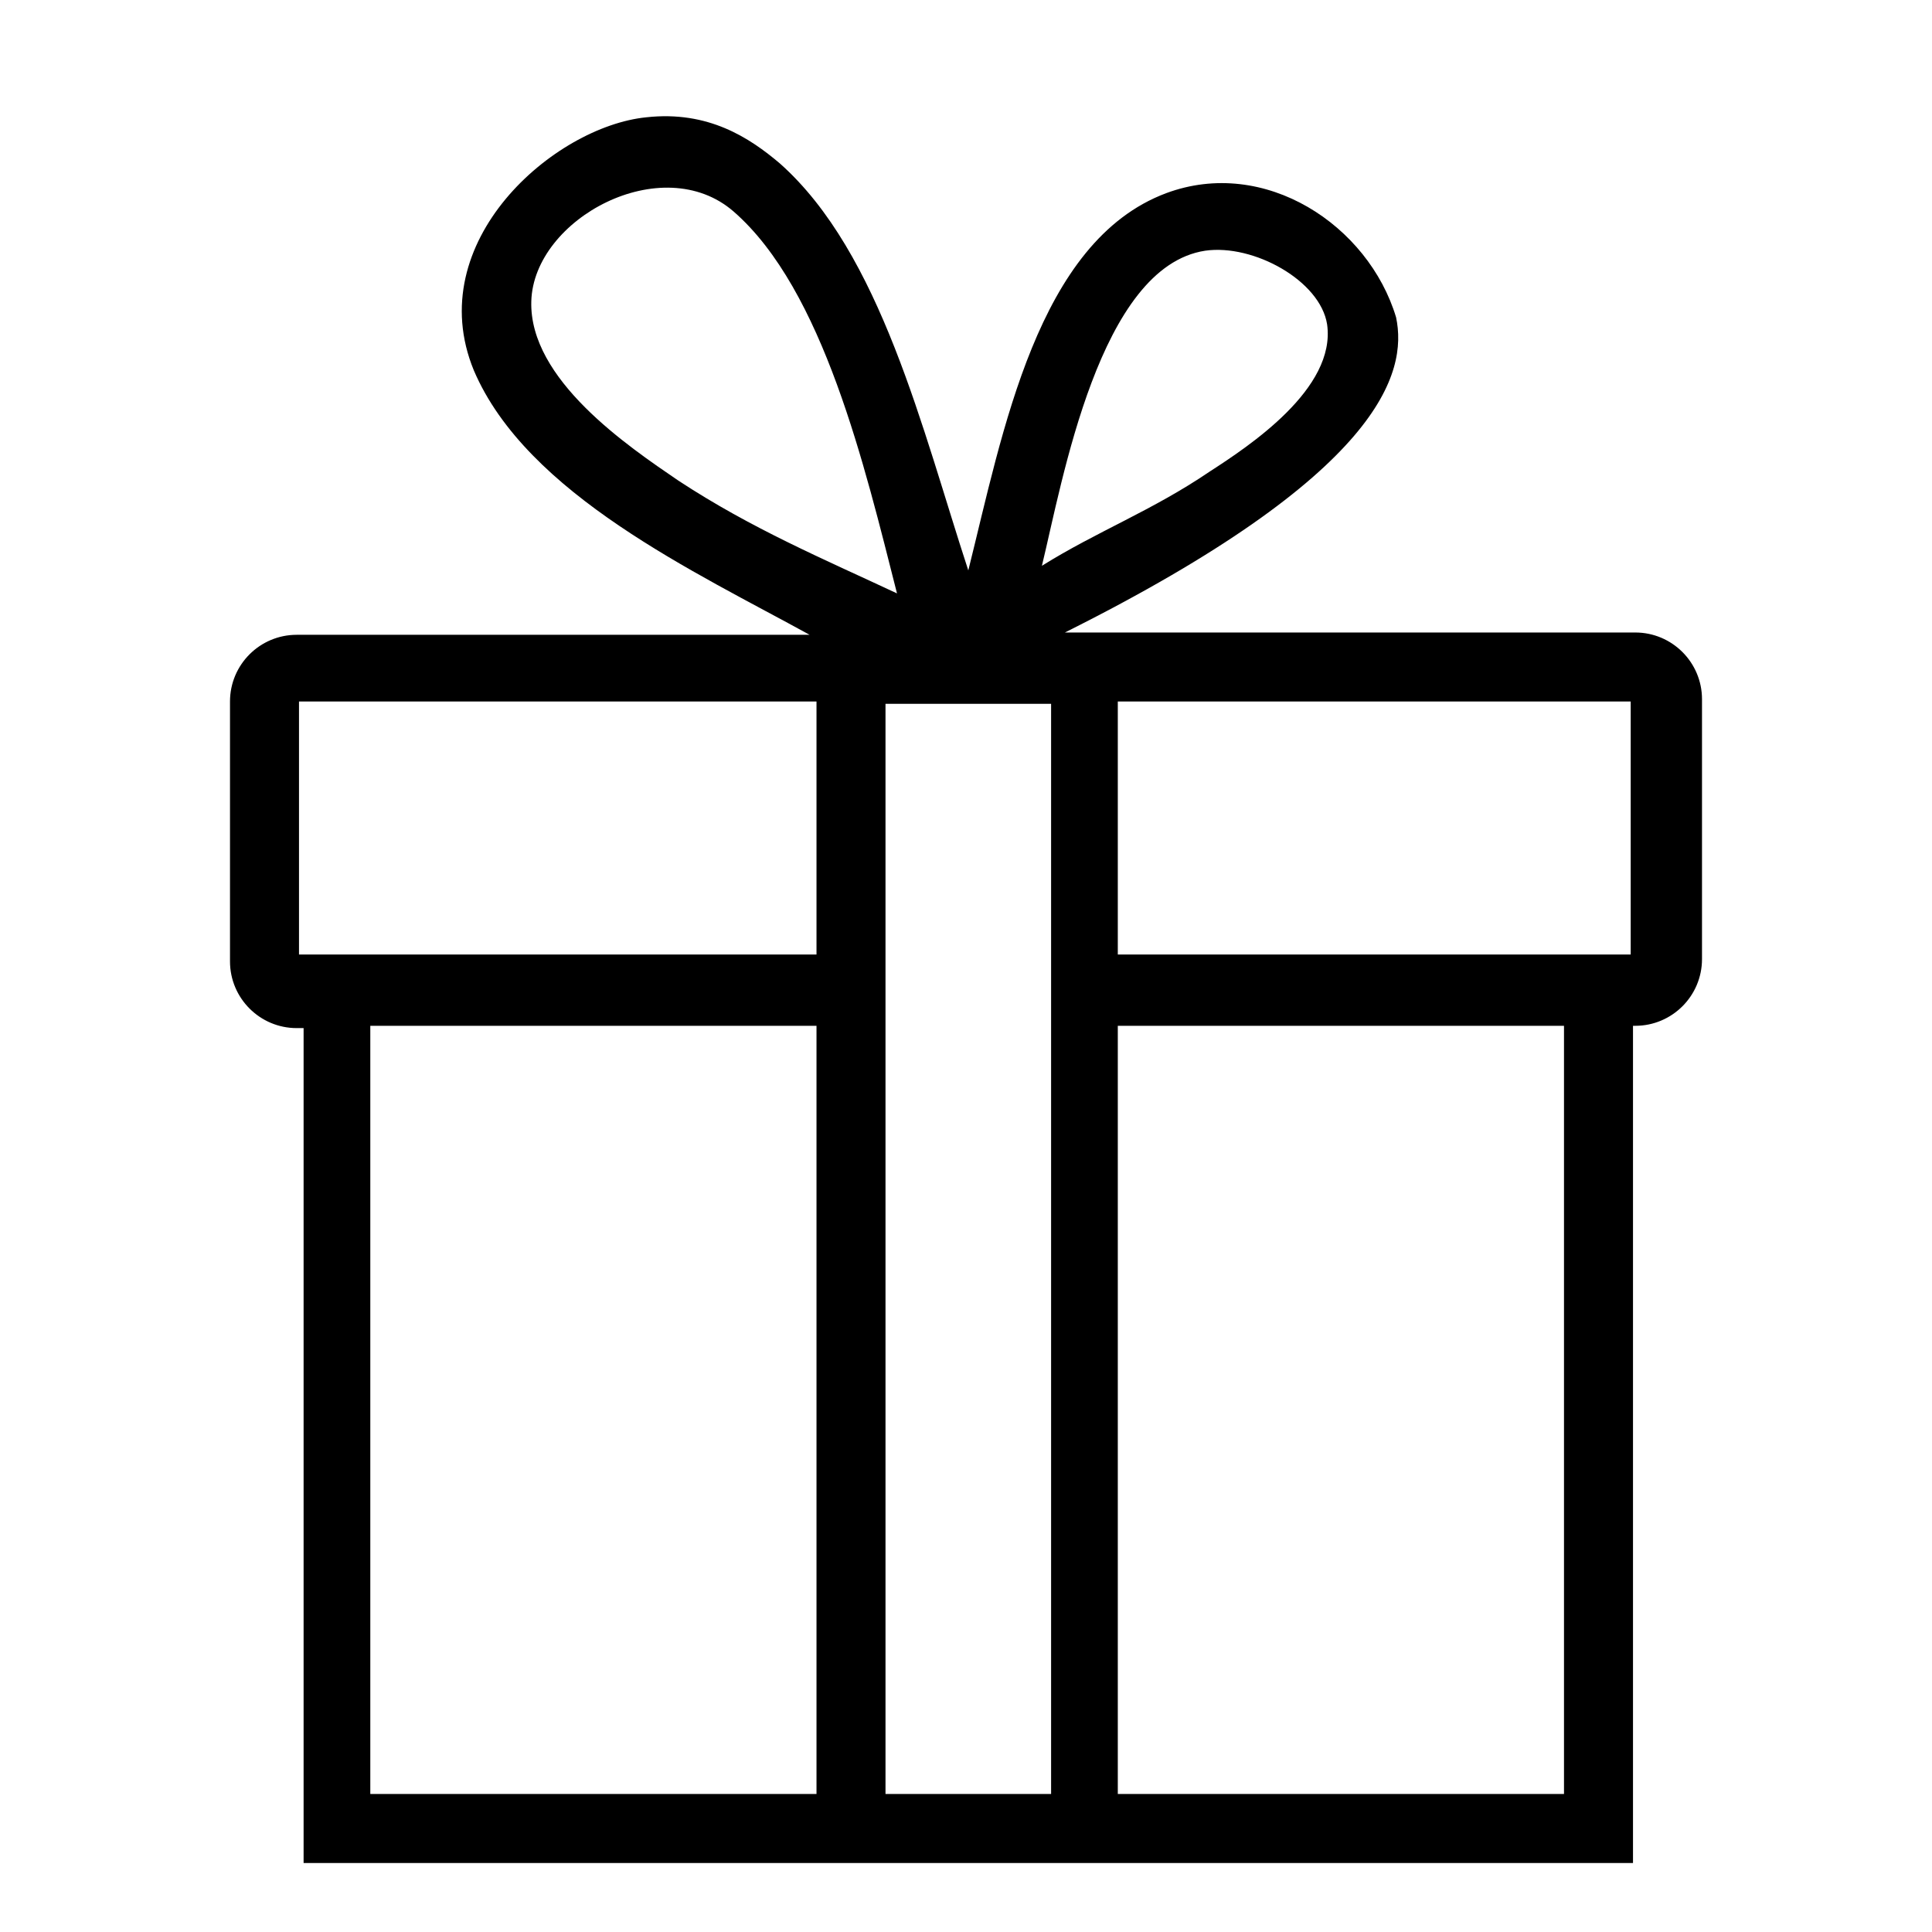
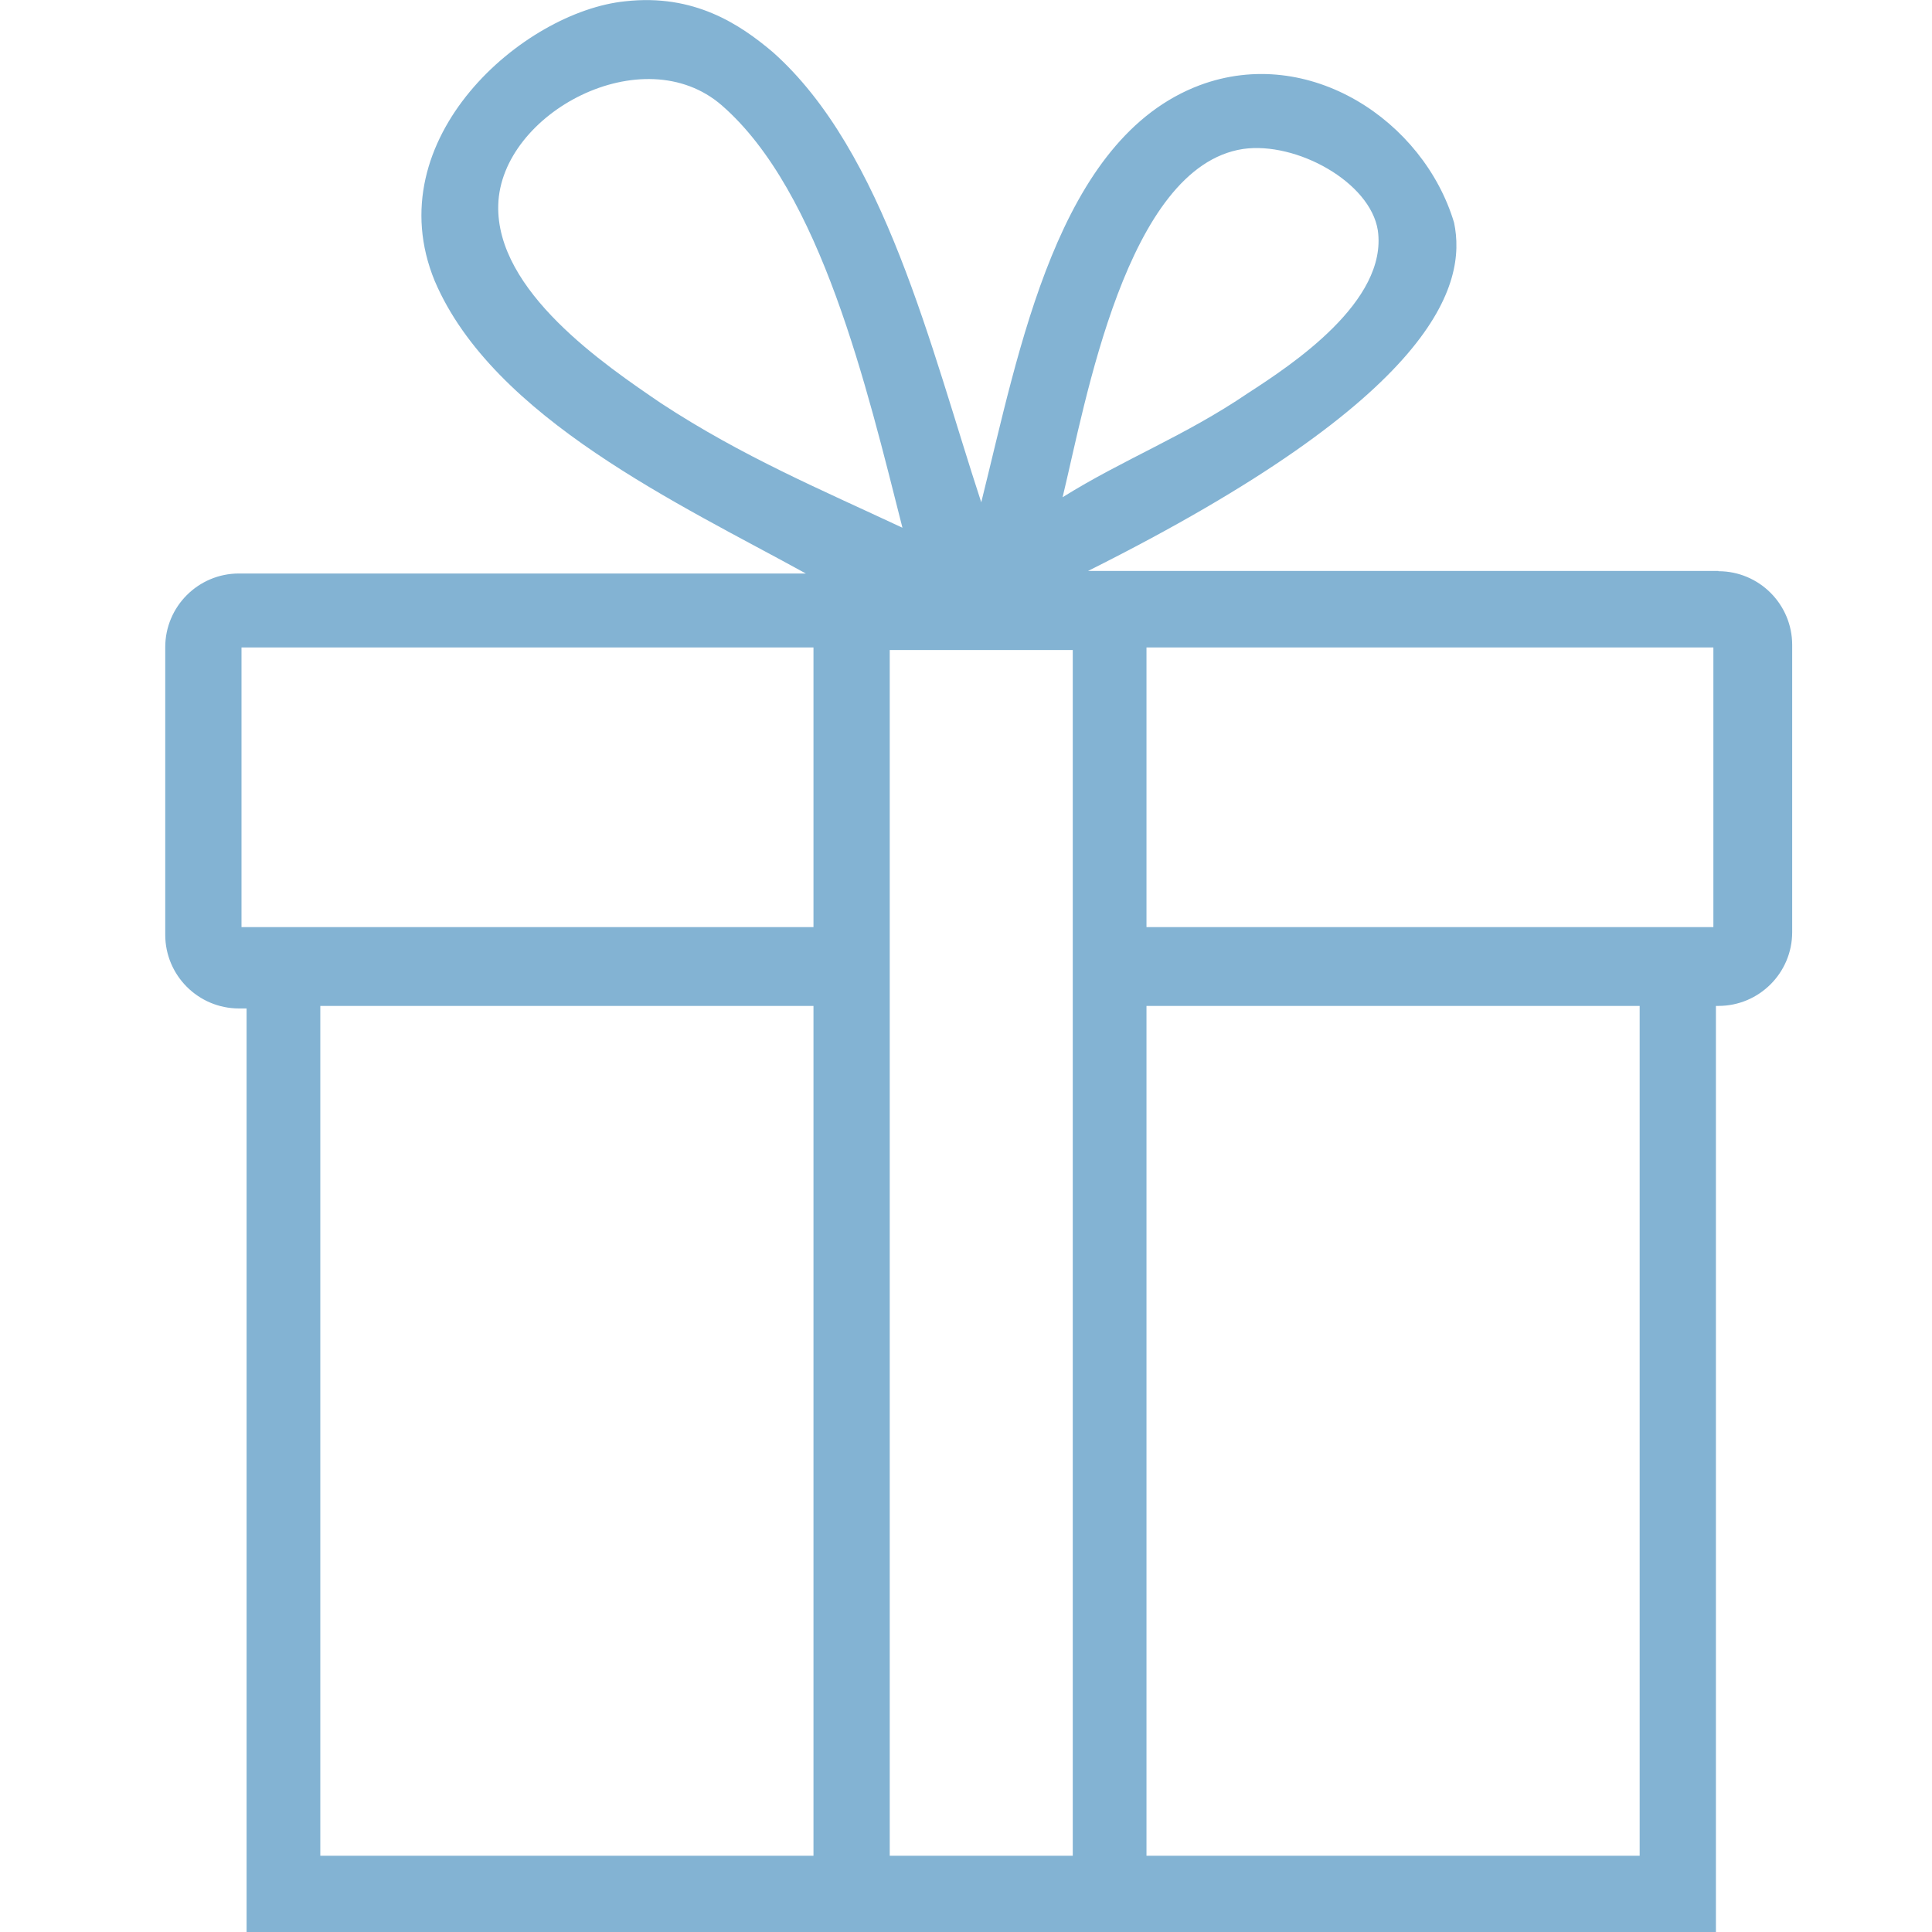
- <svg xmlns="http://www.w3.org/2000/svg" width="84" height="84" viewBox="0 0 84 84" fill="none">
-   <path d="M71.1 27.5H46.3c13.8-6.9 14.9-11.3 14.4-13.7-1.2-4-5.7-7-10-5.4-5.6 2.1-7.1 10.4-8.6 16.4-2-6.1-3.8-13.8-8.2-17.7-1.3-1.1-3.1-2.3-5.8-2-4 .4-9.8 5.4-7.5 11 2.3 5.4 9.7 8.8 14.6 11.5H12.9a2.9 2.9 0 0 0-2.9 2.9v11.3c0 1.6 1.3 2.9 2.9 2.9h.3V81H71V44.6h.1c1.6 0 2.9-1.3 2.9-2.9V30.4c0-1.6-1.3-2.9-2.9-2.9ZM52.4 10.9c2.1-.3 5 1.3 5.3 3.2.4 2.8-3.4 5.3-5.1 6.4-2.5 1.7-4.9 2.6-7.3 4.1.9-3.7 2.5-13 7.1-13.7Zm-22.9 10c-2.2-1.5-6.5-4.4-6.4-7.8.1-3.6 5.7-6.6 8.8-3.9 3.9 3.4 5.7 11.1 7.1 16.6-3.2-1.5-6.3-2.8-9.5-4.9Zm6 57.1H16.1V44.6h19.4V78Zm0-36.5H13v-11h22.5v11Zm10.2 0V78h-7.2V30.6h7.2v10.9ZM68 78H48.6V44.6H68V78Zm2.9-36.5H48.6v-11h22.3v11Z" fill="#000" />
+ <svg xmlns="http://www.w3.org/2000/svg" width="76" height="76" viewBox="0 0 76 76" fill="none">
+   <path d="M67.6 22.46H42.8c13.8-6.9 14.9-11.3 14.4-13.7-1.2-4.01-5.7-7.01-10-5.41-5.6 2.1-7.1 10.4-8.6 16.41-2-6.1-3.8-13.8-8.2-17.71-1.3-1.1-3.1-2.3-5.8-2-4 .4-9.8 5.4-7.5 11 2.3 5.4 9.7 8.81 14.6 11.51H9.4a2.9 2.9 0 0 0-2.9 2.9v11.31c0 1.6 1.3 2.9 2.9 2.9h.3V76h57.8V39.57h.1c1.6 0 2.9-1.3 2.9-2.9v-11.3c0-1.6-1.3-2.9-2.9-2.9ZM48.9 5.86c2.1-.3 5 1.3 5.3 3.2.4 2.8-3.4 5.3-5.1 6.4-2.5 1.7-4.9 2.6-7.3 4.1.9-3.7 2.5-13 7.1-13.7Zm-22.9 10c-2.2-1.5-6.5-4.4-6.4-7.8.1-3.61 5.7-6.61 8.8-3.91 3.9 3.4 5.7 11.1 7.1 16.61-3.2-1.5-6.3-2.8-9.5-4.9ZM32 73H12.6V39.57H32V73Zm0-36.53H9.5v-11H32v11Zm10.2 0V73H35V25.57h7.2v10.9ZM64.5 73H45.1V39.57h19.4V73Zm2.9-36.53H45.1v-11h22.3v11Z" fill="#83B3D3" />
</svg>
